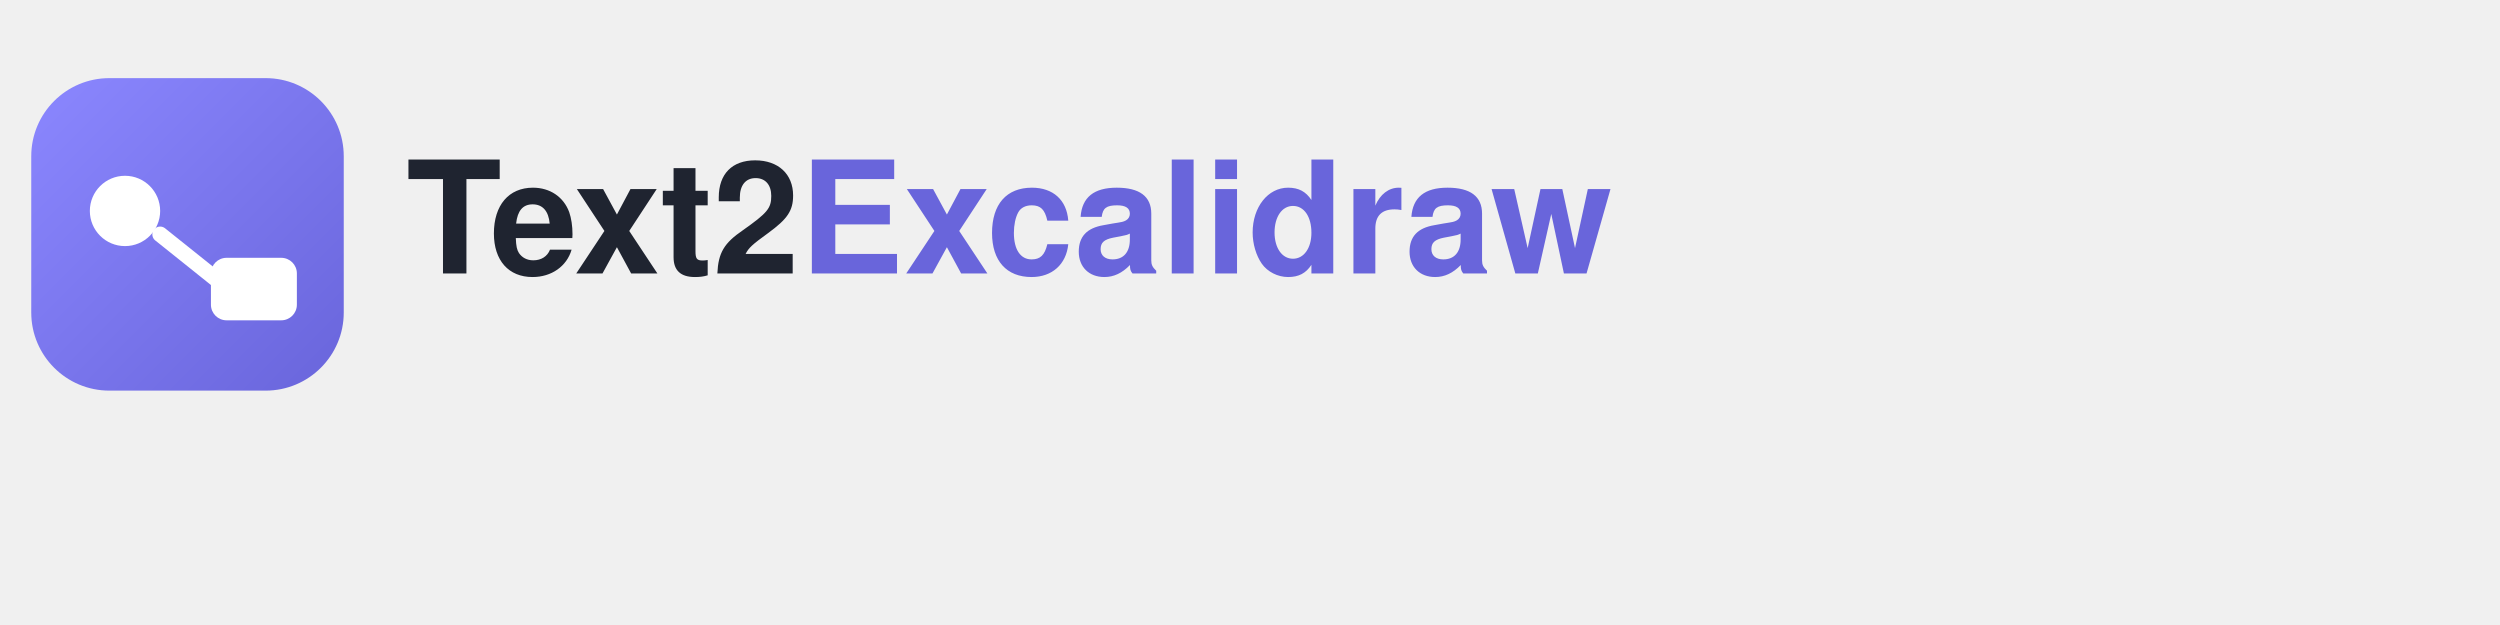
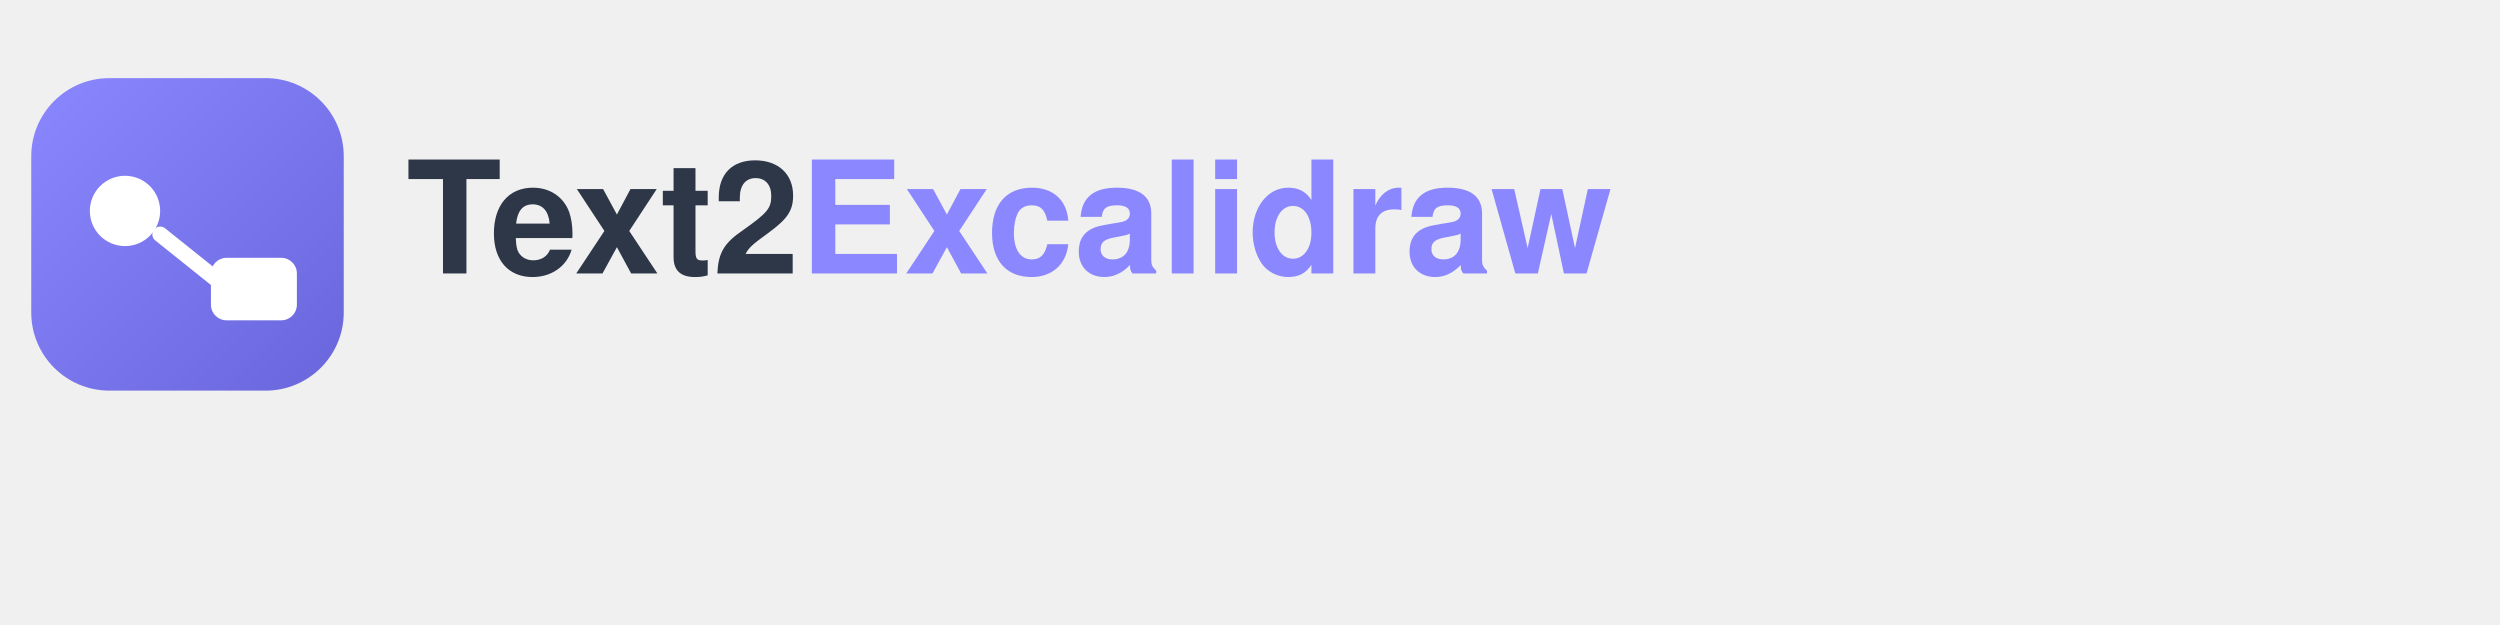
<svg xmlns="http://www.w3.org/2000/svg" width="640" height="160" viewBox="0 0 640 160" role="img" aria-label="Text2Excalidraw — from prompt to diagram">
  <defs>
    <linearGradient id="badge" x1="0" y1="0" x2="1" y2="1">
      <stop offset="0%" stop-color="#8b87ff" />
      <stop offset="100%" stop-color="#6965db" />
    </linearGradient>
  </defs>
  <g transform="translate(8,20)">
    <rect x="0" y="0" width="80" height="80" rx="20" fill="url(#badge)" />
    <circle cx="24" cy="34" r="9" fill="#ffffff" />
    <rect x="46" y="46" width="22" height="16" rx="4" fill="#ffffff" />
    <path d="M33 40 L48 52" stroke="#ffffff" stroke-width="4" stroke-linecap="round" />
  </g>
-   <text x="104" y="70" font-family="Segoe UI, Helvetica, Arial, sans-serif" font-size="40" font-weight="700" fill="#1f2430">Text2<tspan fill="#6965db">Excalidraw</tspan>
+   <text x="104" y="70" font-family="Segoe UI, Helvetica, Arial, sans-serif" font-size="40" font-weight="700" fill="#2d3748">Text2<tspan fill="#8b87ff">Excalidraw</tspan>
  </text>
</svg>
